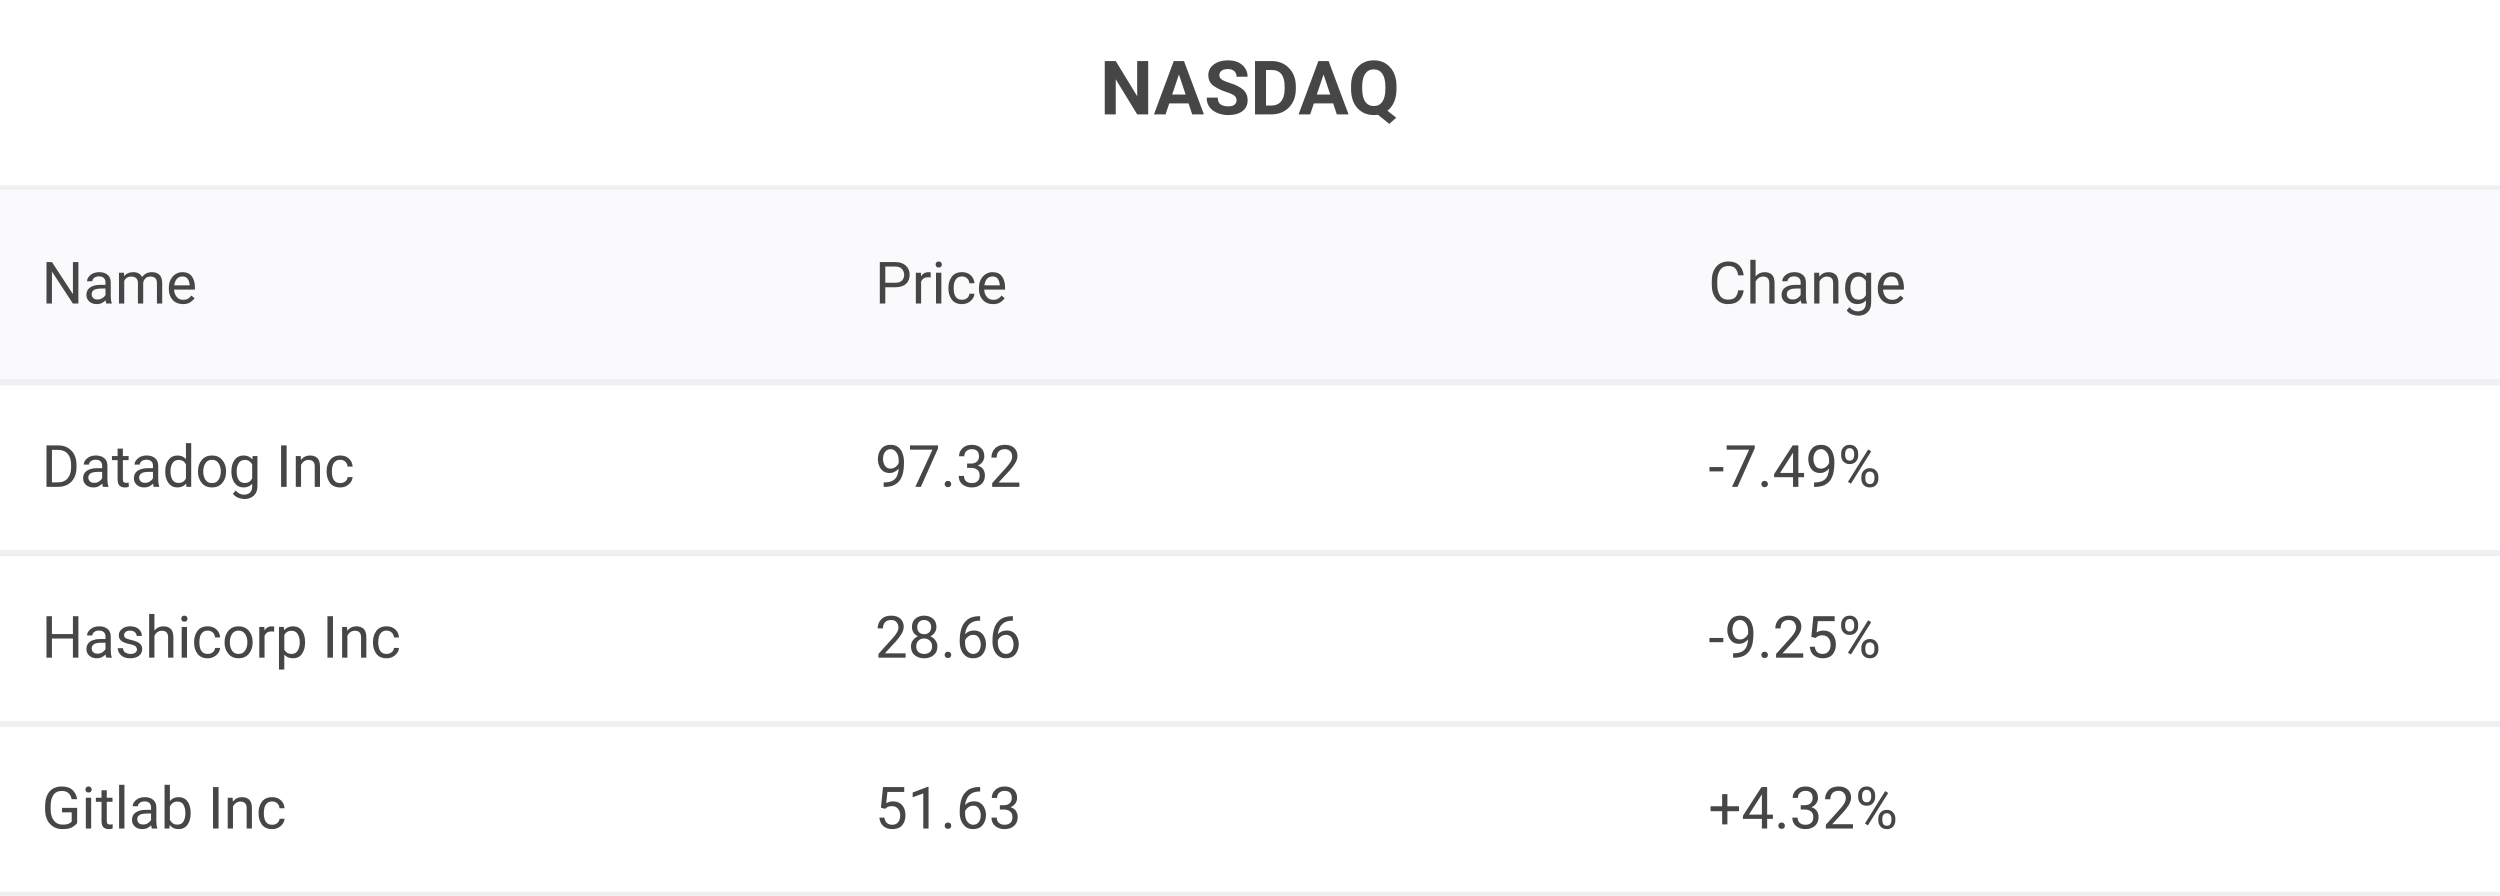
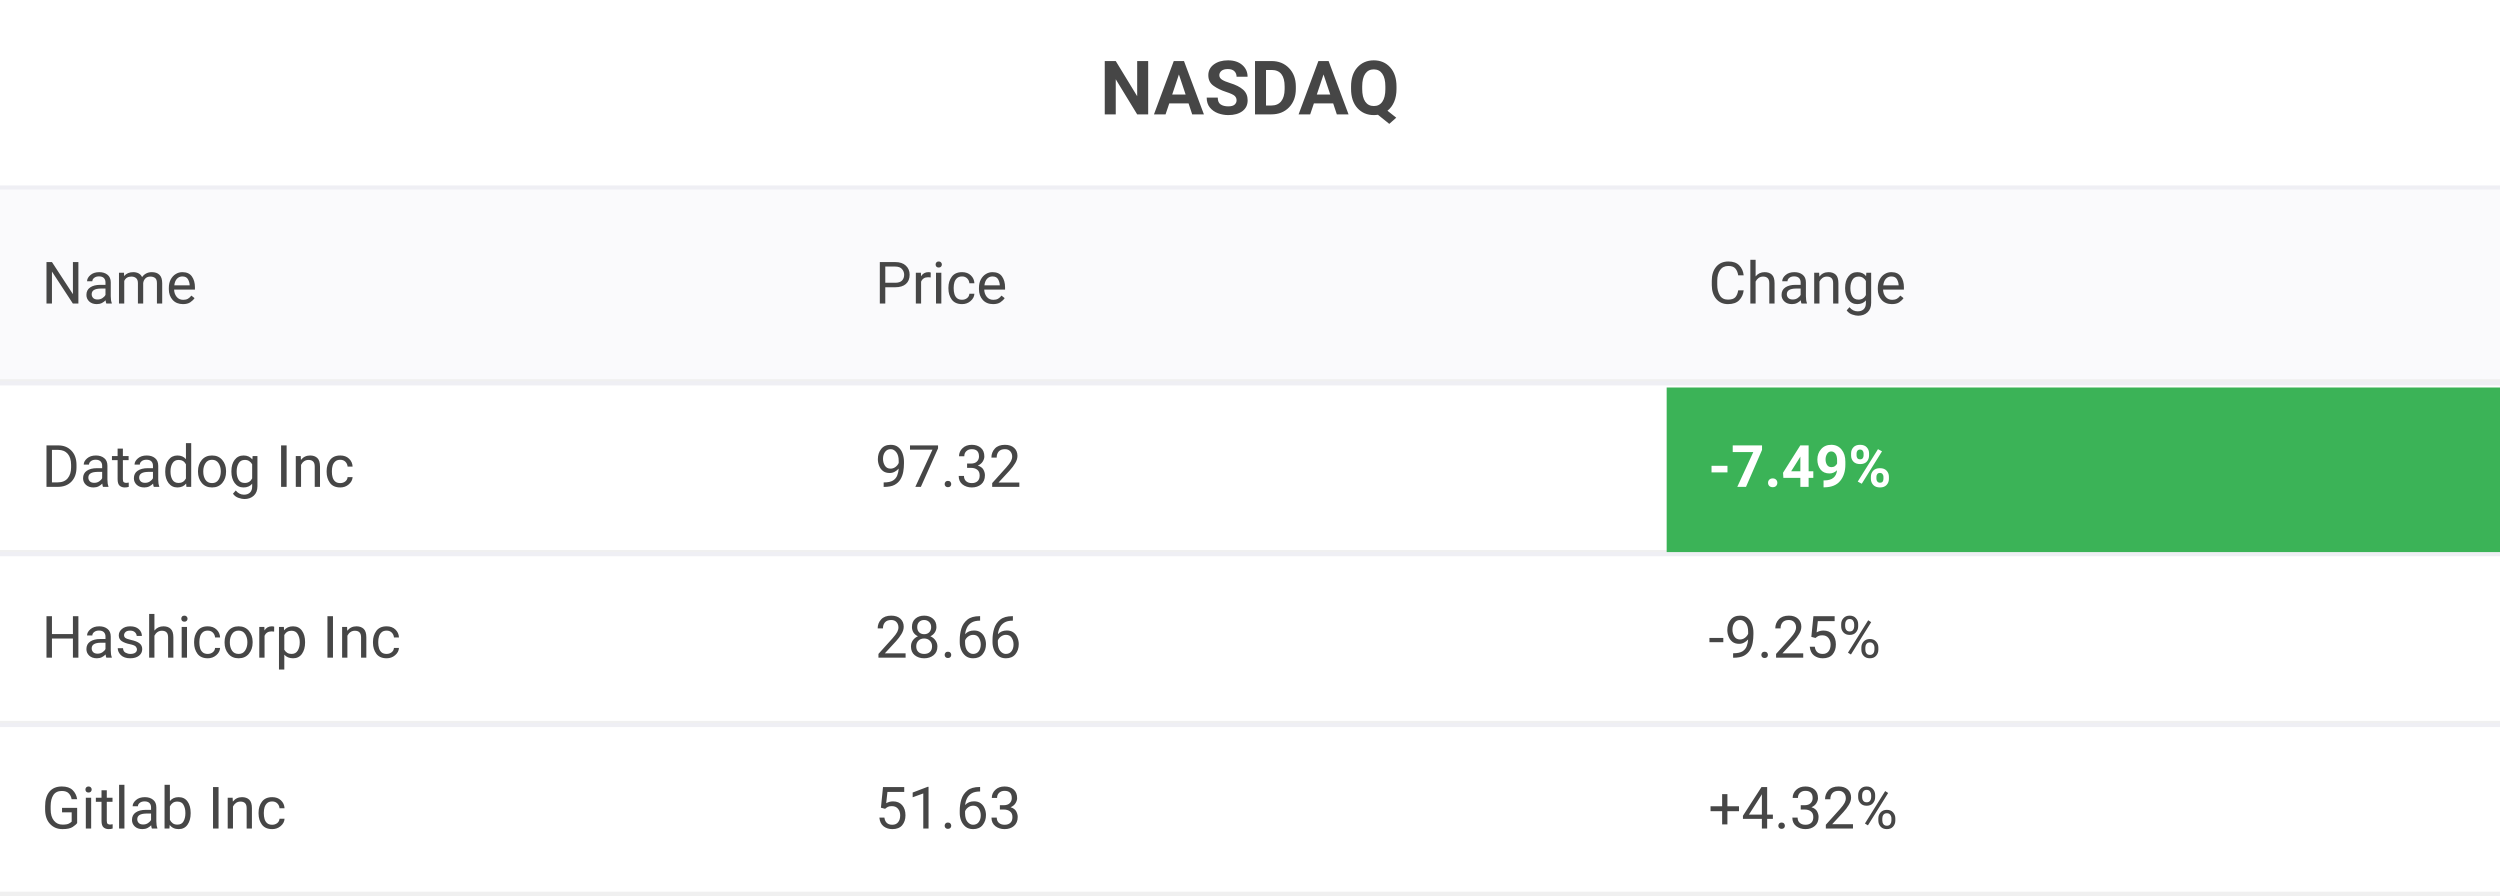
<svg xmlns="http://www.w3.org/2000/svg" width="600" height="215" viewBox="0 0 600 215">
  <rect x="0" y="0" width="600" height="45" fill="#FFFFFF" />
  <text font-size="18" x="264" y="0" dy="22.5" font-weight="bold" dominant-baseline="middle" font-family="Roboto" fill="#464646">
NASDAQ
</text>
  <rect x="0" y="45" width="600" height="46" fill="#FAFAFC" />
  <line stroke-width="1" x1="0" y1="45" x2="600" y2="45" stroke="#EFEFF4" />
  <text font-size="14" x="10" y="54" dy="15" dominant-baseline="middle" font-family="Roboto" fill="#464646">
Name
</text>
  <text font-size="14" x="210" y="54" dy="15" dominant-baseline="middle" font-family="Roboto" fill="#464646">
Price
</text>
  <text font-size="14" x="410" y="54" dy="15" dominant-baseline="middle" font-family="Roboto" fill="#464646">
Change
</text>
  <rect x="0" y="92" width="600" height="40" fill="#FFFFFF" />
  <line stroke-width="1" x1="0" y1="92" x2="600" y2="92" stroke="#EFEFF4" />
  <text font-size="14" x="10" y="98" dy="15" dominant-baseline="middle" font-family="Roboto" fill="#464646">
Datadog Inc
</text>
  <text font-size="14" x="210" y="98" dy="15" dominant-baseline="middle" font-family="Roboto" fill="#464646">
97.32
</text>
-   <text font-size="14" x="410" y="98" dy="15" dominant-baseline="middle" font-family="Roboto" fill="#464646">
+   <rect x="400" y="93" width="200" height="40" fill="#3BB357" />
+   <text font-size="14" x="410" y="98" dy="15" font-weight="bold" dominant-baseline="middle" font-family="Roboto" fill="#FFFFFF">
-7.49%
</text>
  <rect x="0" y="133" width="600" height="40" fill="#FFFFFF" />
  <line stroke-width="1" x1="0" y1="133" x2="600" y2="133" stroke="#EFEFF4" />
  <text font-size="14" x="10" y="139" dy="15" dominant-baseline="middle" font-family="Roboto" fill="#464646">
Hashicorp Inc
</text>
  <text font-size="14" x="210" y="139" dy="15" dominant-baseline="middle" font-family="Roboto" fill="#464646">
28.66
</text>
  <text font-size="14" x="410" y="139" dy="15" dominant-baseline="middle" font-family="Roboto" fill="#464646">
-9.25%
</text>
  <rect x="0" y="174" width="600" height="40" fill="#FFFFFF" />
  <line stroke-width="1" x1="0" y1="174" x2="600" y2="174" stroke="#EFEFF4" />
  <text font-size="14" x="10" y="180" dy="15" dominant-baseline="middle" font-family="Roboto" fill="#464646">
Gitlab Inc
</text>
  <text font-size="14" x="210" y="180" dy="15" dominant-baseline="middle" font-family="Roboto" fill="#464646">
51.63
</text>
  <text font-size="14" x="410" y="180" dy="15" dominant-baseline="middle" font-family="Roboto" fill="#464646">
+4.32%
</text>
</svg>
